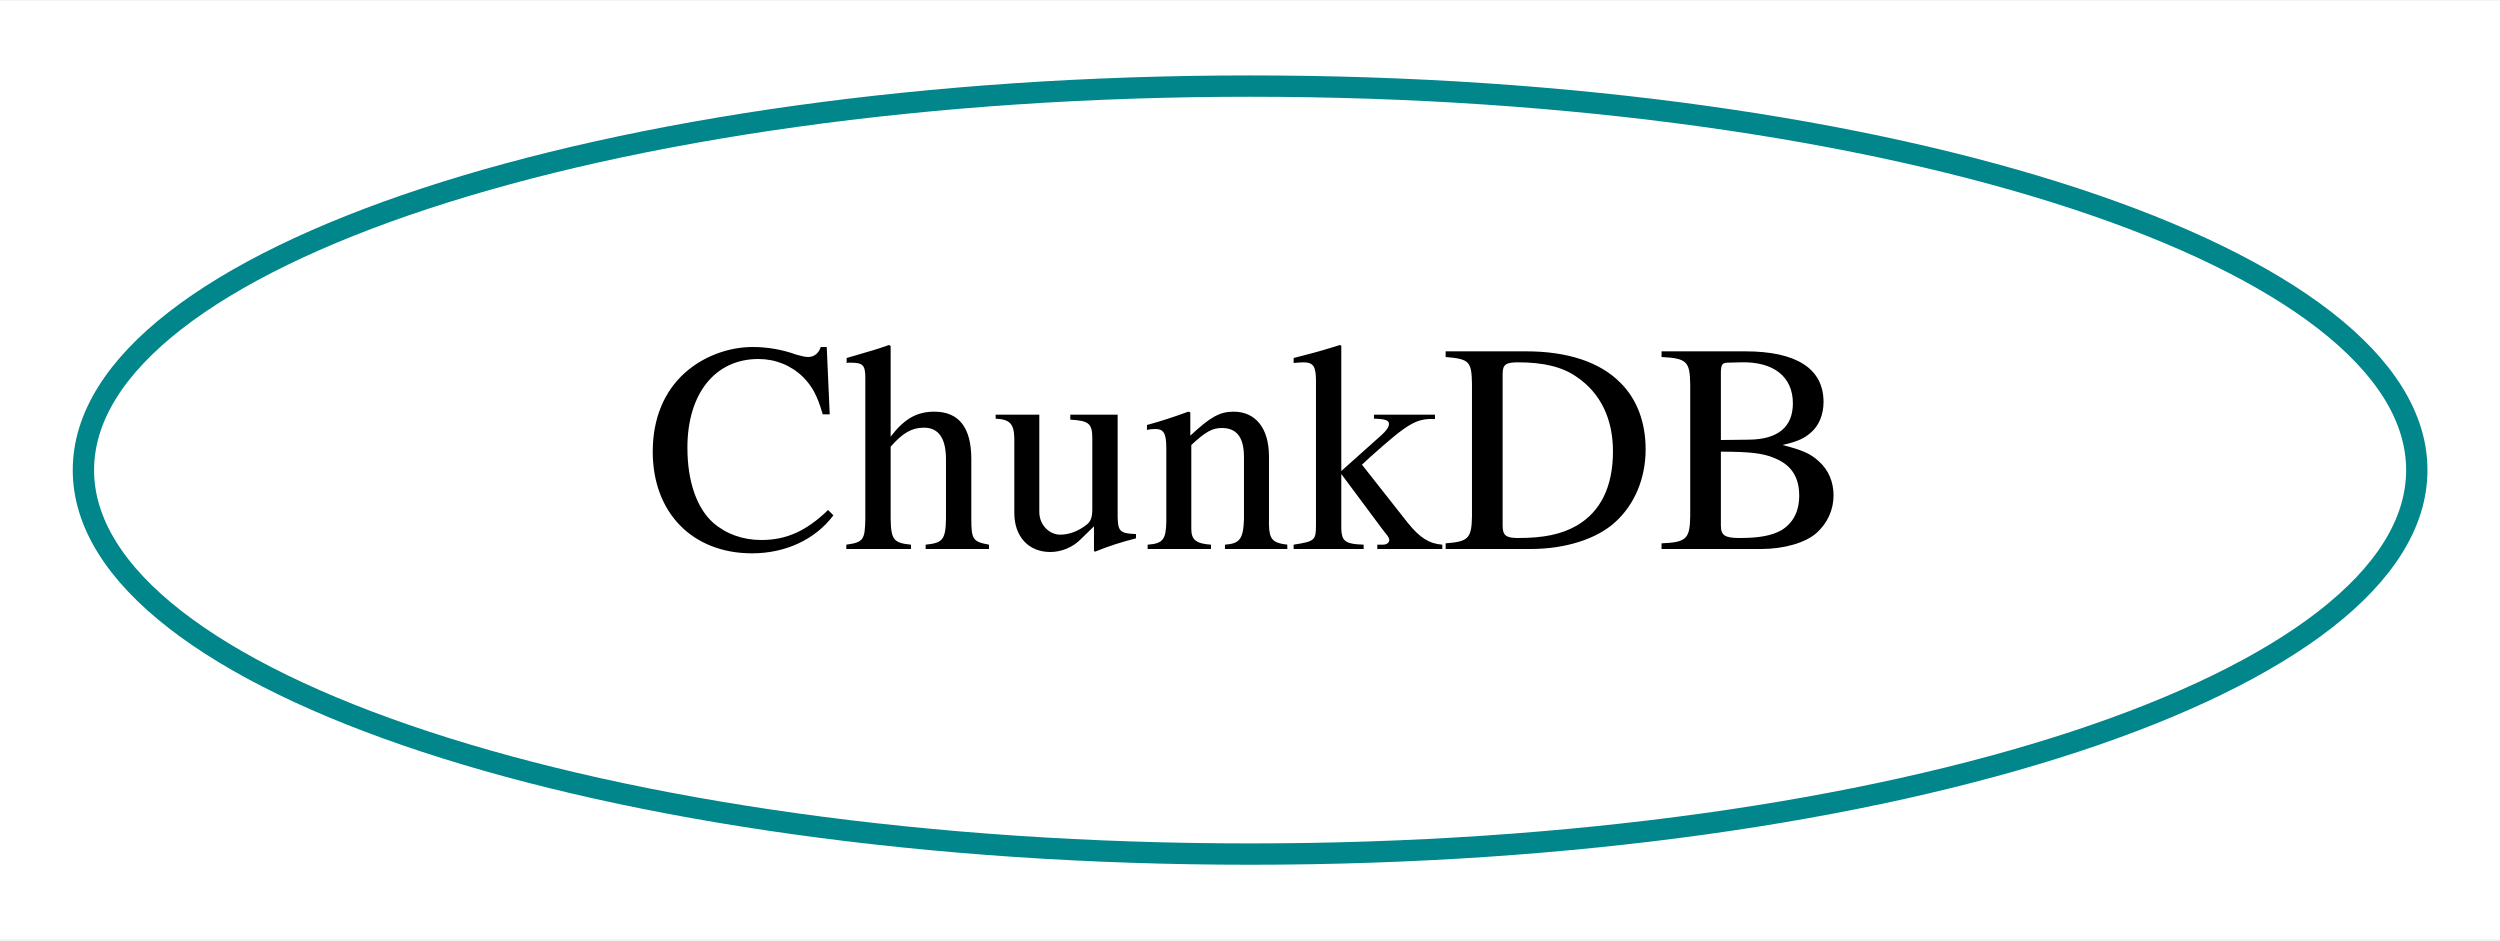
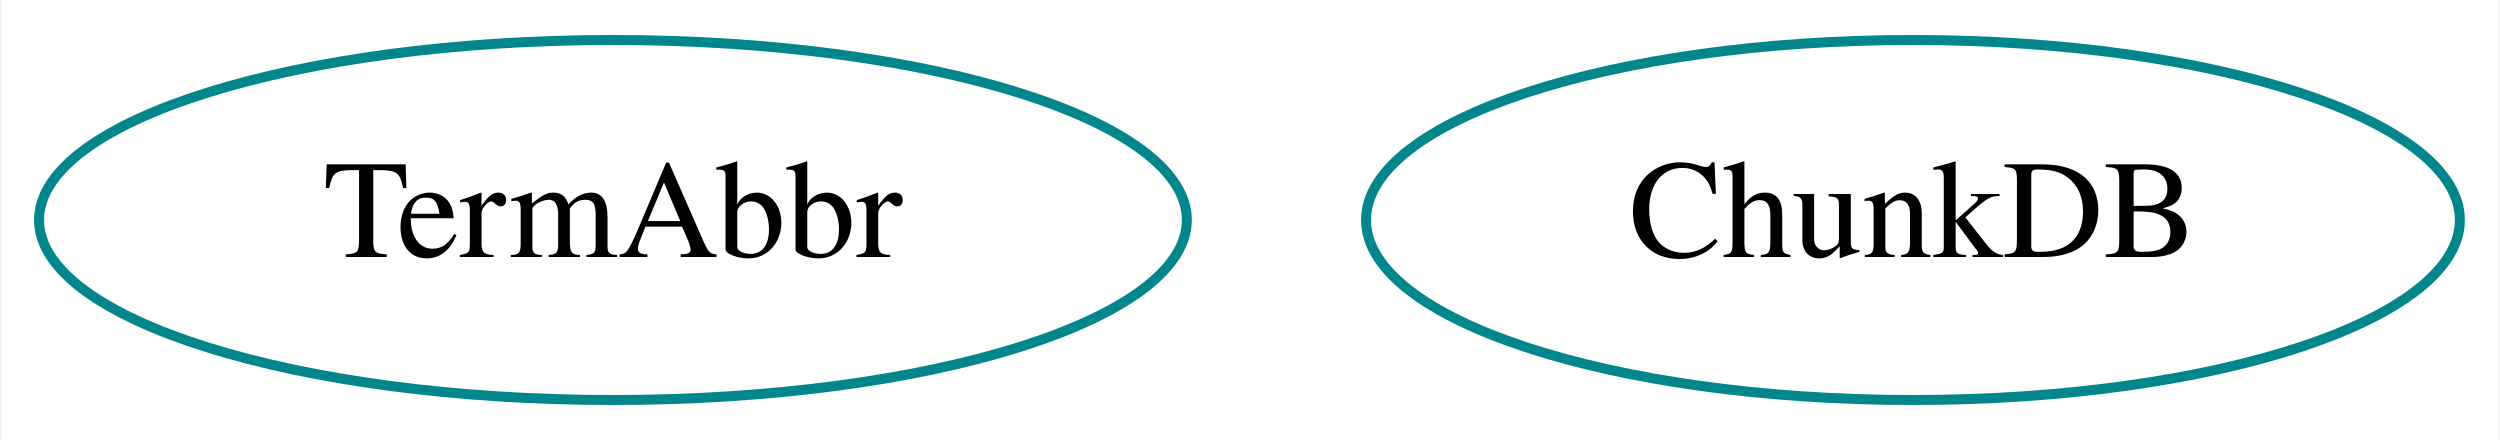
- <svg xmlns="http://www.w3.org/2000/svg" width="117pt" height="44pt" viewBox="0.00 0.00 117.19 44.00">
+ <svg xmlns="http://www.w3.org/2000/svg" width="250pt" height="44pt" viewBox="0.00 0.00 249.79 44.00">
  <g id="graph0" class="graph" transform="scale(1 1) rotate(0) translate(4 40)">
-     <polygon fill="white" stroke="transparent" points="-4,4 -4,-40 113.19,-40 113.19,4 -4,4" />
+     <polygon fill="white" stroke="transparent" points="-4,4 -4,-40 245.79,-40 245.79,4 -4,4" />
    <g id="node1" class="node">
-       <ellipse fill="none" stroke="#00868b" cx="54.6" cy="-18" rx="54.69" ry="18" />
-       <text text-anchor="middle" x="54.6" y="-14.3" font-family="Times,serif" font-size="14.00">ChunkDB</text>
+       <ellipse fill="none" stroke="#00868b" cx="57.19" cy="-18" rx="57.39" ry="18" />
+       <text text-anchor="middle" x="57.19" y="-14.3" font-family="Times,serif" font-size="14.00">TermAbbr</text>
+     </g>
+     <g id="node2" class="node">
+       <ellipse fill="none" stroke="#00868b" cx="187.19" cy="-18" rx="54.69" ry="18" />
+       <text text-anchor="middle" x="187.19" y="-14.3" font-family="Times,serif" font-size="14.00">ChunkDB</text>
    </g>
  </g>
</svg>
